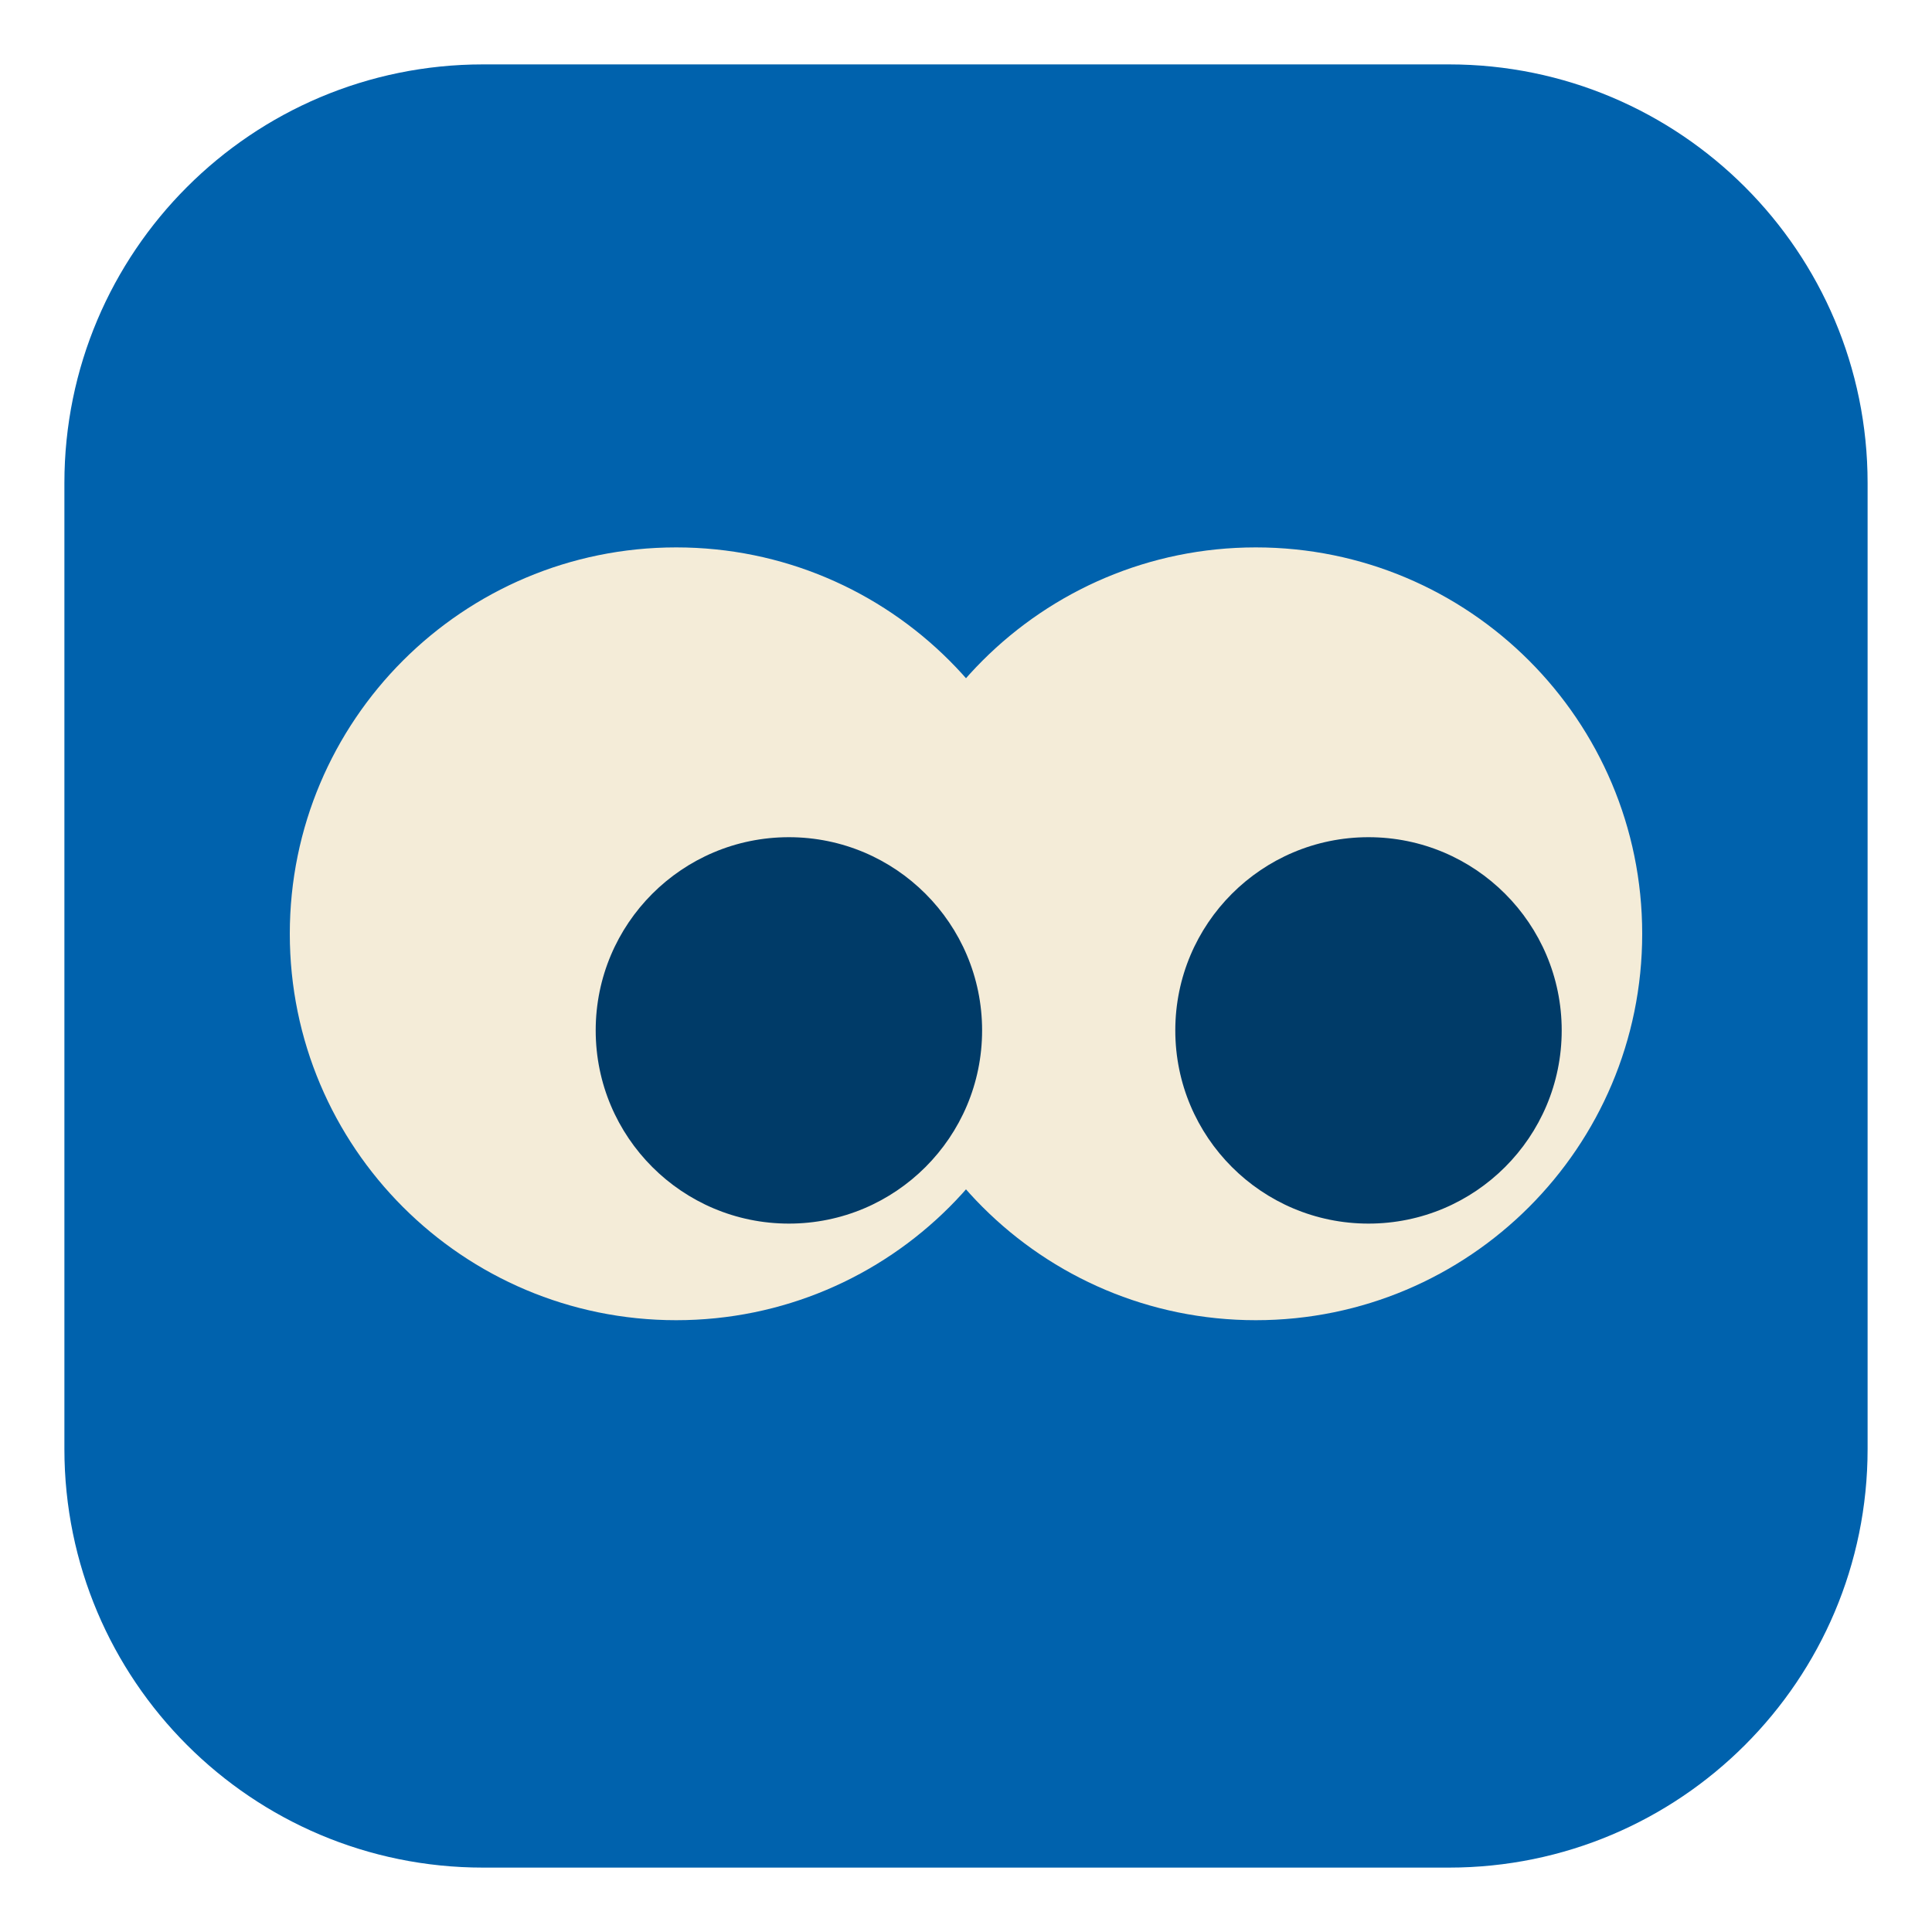
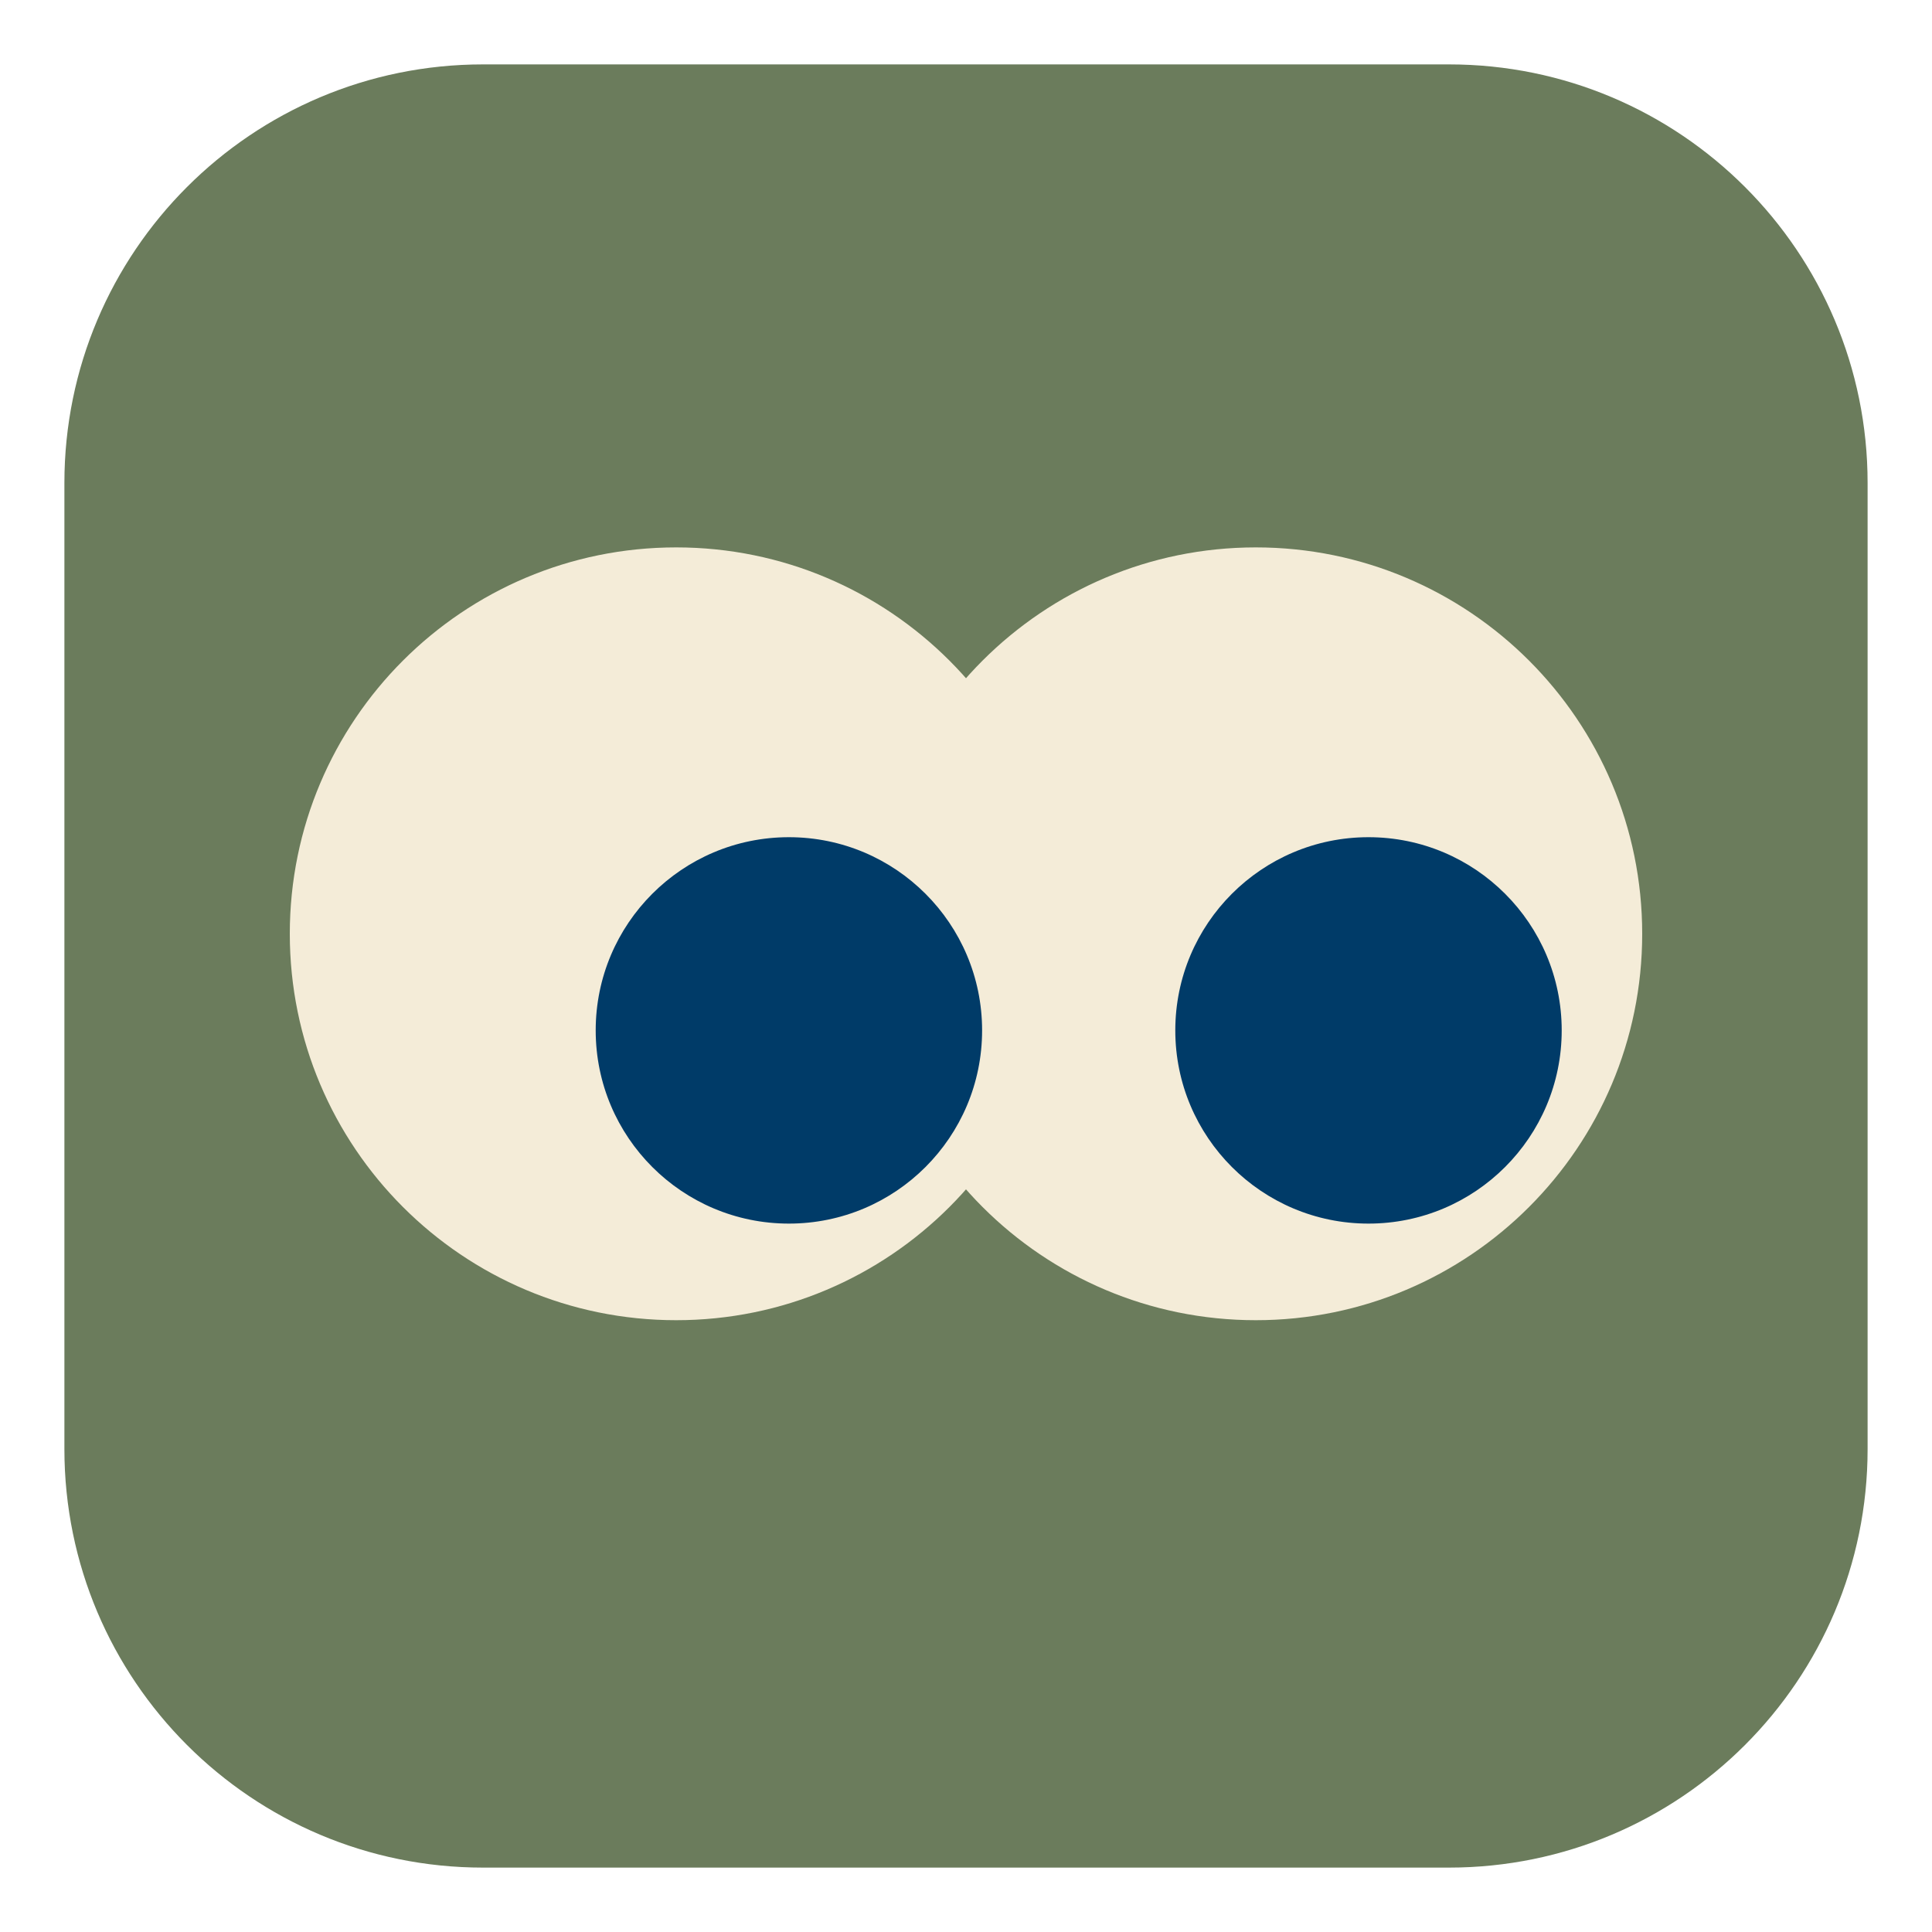
<svg xmlns="http://www.w3.org/2000/svg" viewBox="0 0 120 120">
-   <rect x="4" y="4" width="112" height="112" rx="26" fill="#0062ad" />
+   <rect x="4" y="4" width="112" height="112" rx="26" fill="#6b7c5c" />
  <circle cx="42" cy="58" r="24" fill="#f4ecd8" />
  <circle cx="78" cy="58" r="24" fill="#f4ecd8" />
  <circle cx="49" cy="64" r="12" fill="#003b68" />
  <circle cx="85" cy="64" r="12" fill="#003b68" />
</svg>
